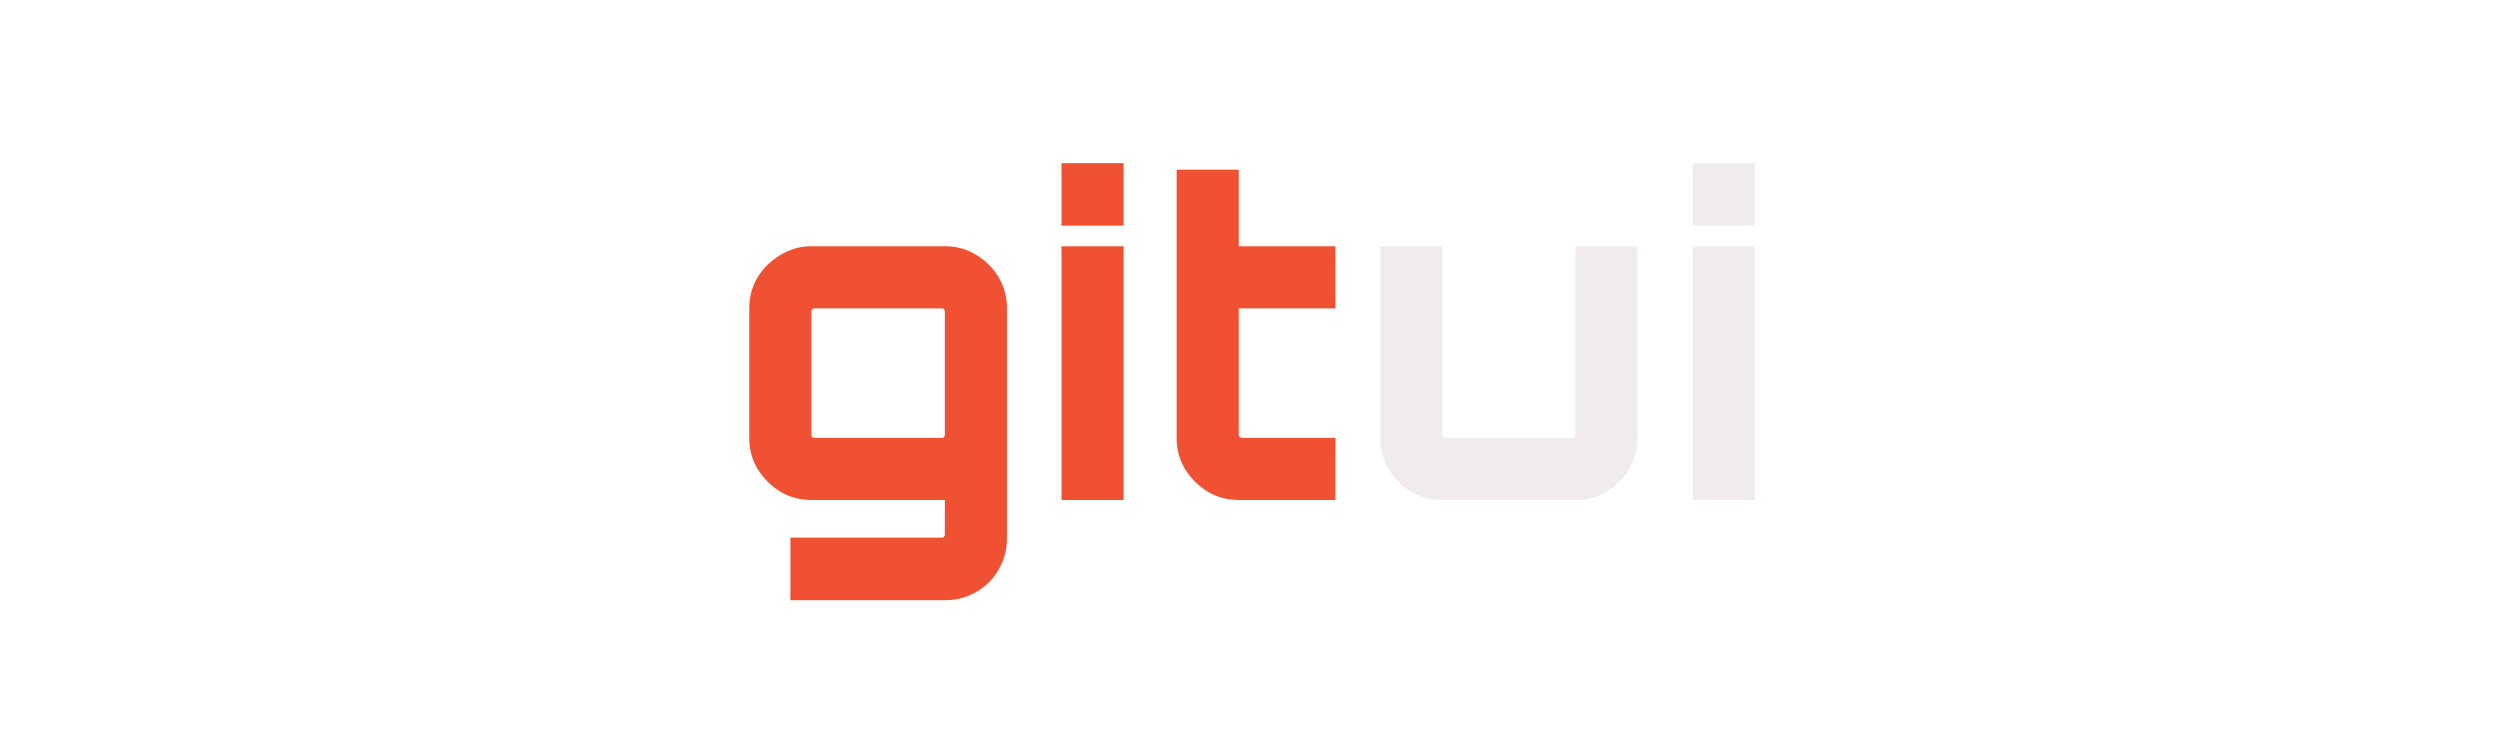
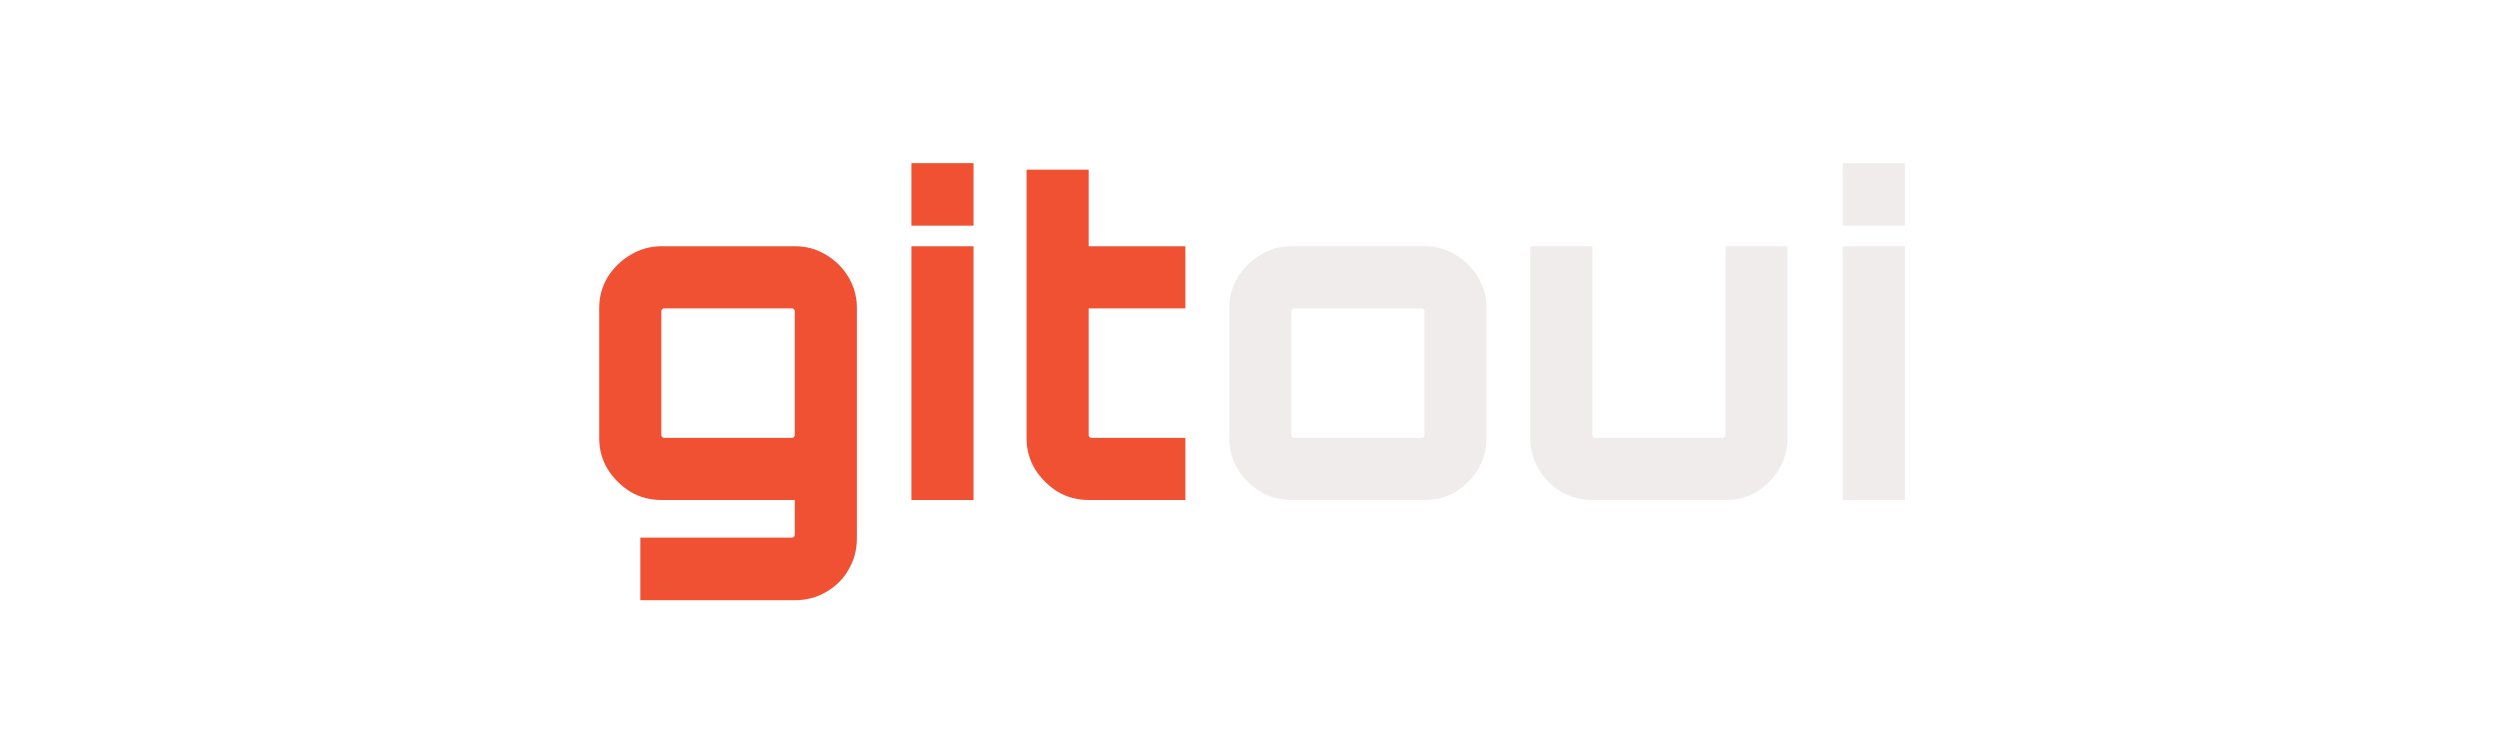
<svg xmlns="http://www.w3.org/2000/svg" width="2000" height="600" viewBox="0 0 2000 600" fill="none">
  <g id="wordmark-wide" clip-path="url(#clip0_5_172)">
    <rect width="2000" height="600" fill="white" />
-     <g id="gitui">
-       <path d="M632.322 480.15V430.1H753.772C754.239 430.1 754.706 429.867 755.172 429.4C755.639 428.933 755.872 428.467 755.872 428V400H649.122C640.022 400 631.739 397.783 624.272 393.35C616.806 388.683 610.739 382.617 606.072 375.15C601.639 367.683 599.422 359.517 599.422 350.65V246.35C599.422 237.483 601.639 229.317 606.072 221.85C610.739 214.383 616.806 208.433 624.272 204C631.972 199.333 640.256 197 649.122 197H756.222C765.322 197 773.606 199.333 781.072 204C788.539 208.433 794.489 214.383 798.922 221.85C803.356 229.317 805.572 237.483 805.572 246.35V430.45C805.572 439.783 803.356 448.183 798.922 455.65C794.722 463.117 788.772 469.067 781.072 473.5C773.606 477.933 765.322 480.15 756.222 480.15H632.322ZM651.222 350.3H753.772C754.239 350.3 754.706 350.067 755.172 349.6C755.639 349.133 755.872 348.667 755.872 348.2V248.8C755.872 248.333 755.639 247.867 755.172 247.4C754.706 246.933 754.239 246.7 753.772 246.7H651.222C650.756 246.7 650.289 246.933 649.822 247.4C649.356 247.867 649.122 248.333 649.122 248.8V348.2C649.122 348.667 649.356 349.133 649.822 349.6C650.289 350.067 650.756 350.3 651.222 350.3ZM849.188 400V197H898.888V400H849.188ZM849.188 180.55V130.5H898.888V180.55H849.188ZM991.004 400C981.904 400 973.621 397.783 966.154 393.35C958.687 388.683 952.621 382.617 947.954 375.15C943.521 367.683 941.304 359.517 941.304 350.65V135.75H991.004V197H1068.35V246.7H991.004V348.2C991.004 348.667 991.237 349.133 991.704 349.6C992.171 350.067 992.637 350.3 993.104 350.3H1068.35V400H991.004Z" fill="#F05133" />
-       <path d="M1153.51 400C1144.65 400 1136.36 397.783 1128.66 393.35C1121.2 388.683 1115.25 382.617 1110.81 375.15C1106.38 367.683 1104.16 359.517 1104.16 350.65V197H1153.86V348.2C1153.86 348.667 1154.1 349.133 1154.56 349.6C1155.03 350.067 1155.5 350.3 1155.96 350.3H1258.16C1258.63 350.3 1259.1 350.067 1259.56 349.6C1260.03 349.133 1260.26 348.667 1260.26 348.2V197H1309.96V350.65C1309.96 359.517 1307.75 367.683 1303.31 375.15C1298.88 382.617 1292.93 388.683 1285.46 393.35C1278 397.783 1269.71 400 1260.61 400H1153.51ZM1354.17 400V197H1403.87V400H1354.17ZM1354.17 180.55V130.5H1403.87V180.55H1354.17Z" fill="#F1ECEC" />
+     <g id="gitoui">
+       <path d="M512.27 480.15V430.1H633.72C634.186 430.1 634.653 429.867 635.12 429.4C635.586 428.933 635.82 428.467 635.82 428V400H529.07C519.97 400 511.686 397.783 504.22 393.35C496.753 388.683 490.686 382.617 486.02 375.15C481.586 367.683 479.37 359.517 479.37 350.65V246.35C479.37 237.483 481.586 229.317 486.02 221.85C490.686 214.383 496.753 208.433 504.22 204C511.92 199.333 520.203 197 529.07 197H636.17C645.27 197 653.553 199.333 661.02 204C668.486 208.433 674.436 214.383 678.87 221.85C683.303 229.317 685.52 237.483 685.52 246.35V430.45C685.52 439.783 683.303 448.183 678.87 455.65C674.67 463.117 668.72 469.067 661.02 473.5C653.553 477.933 645.27 480.15 636.17 480.15H512.27ZM531.17 350.3H633.72C634.186 350.3 634.653 350.067 635.12 349.6C635.586 349.133 635.82 348.667 635.82 348.2V248.8C635.82 248.333 635.586 247.867 635.12 247.4C634.653 246.933 634.186 246.7 633.72 246.7H531.17C530.703 246.7 530.236 246.933 529.77 247.4C529.303 247.867 529.07 248.333 529.07 248.8V348.2C529.07 348.667 529.303 349.133 529.77 349.6C530.236 350.067 530.703 350.3 531.17 350.3ZM729.136 400V197H778.836V400H729.136ZM729.136 180.55V130.5H778.836V180.55H729.136ZM870.951 400C861.851 400 853.568 397.783 846.101 393.35C838.635 388.683 832.568 382.617 827.901 375.15C823.468 367.683 821.251 359.517 821.251 350.65V135.75H870.951V197H948.301V246.7H870.951V348.2C870.951 348.667 871.185 349.133 871.651 349.6C872.118 350.067 872.585 350.3 873.051 350.3H948.301V400H870.951Z" fill="#F05133" />
+       <path d="M1032.76 400C1023.89 400 1015.73 397.783 1008.26 393.35C1000.79 388.683 994.727 382.617 990.061 375.15C985.627 367.683 983.411 359.517 983.411 350.65V246.35C983.411 237.483 985.627 229.317 990.061 221.85C994.727 214.383 1000.79 208.433 1008.26 204C1015.73 199.333 1023.89 197 1032.76 197H1139.86C1148.96 197 1157.24 199.333 1164.71 204C1172.18 208.433 1178.13 214.383 1182.56 221.85C1186.99 229.317 1189.21 237.483 1189.21 246.35V350.65C1189.21 359.517 1186.99 367.683 1182.56 375.15C1178.13 382.617 1172.18 388.683 1164.71 393.35C1157.24 397.783 1148.96 400 1139.86 400H1032.76ZM1035.21 350.3H1137.41C1137.88 350.3 1138.34 350.067 1138.81 349.6C1139.28 349.133 1139.51 348.667 1139.51 348.2V248.8C1139.51 248.333 1139.28 247.867 1138.81 247.4C1138.34 246.933 1137.88 246.7 1137.41 246.7H1035.21C1034.74 246.7 1034.28 246.933 1033.81 247.4C1033.34 247.867 1033.11 248.333 1033.11 248.8V348.2C1033.11 348.667 1033.34 349.133 1033.81 349.6C1034.28 350.067 1034.74 350.3 1035.21 350.3ZM1273.57 400C1264.7 400 1256.42 397.783 1248.72 393.35C1241.25 388.683 1235.3 382.617 1230.87 375.15C1226.43 367.683 1224.22 359.517 1224.22 350.65V197H1273.92V348.2C1273.92 348.667 1274.15 349.133 1274.62 349.6C1275.08 350.067 1275.55 350.3 1276.02 350.3H1378.22C1378.68 350.3 1379.15 350.067 1379.62 349.6C1380.08 349.133 1380.32 348.667 1380.32 348.2V197H1430.02V350.65C1430.02 359.517 1427.8 367.683 1423.37 375.15C1418.93 382.617 1412.98 388.683 1405.52 393.35C1398.05 397.783 1389.77 400 1380.67 400H1273.57ZM1474.23 400V197H1523.93V400H1474.23ZM1474.23 180.55V130.5H1523.93V180.55H1474.23Z" fill="#F1ECEC" />
    </g>
  </g>
  <defs>
    <clipPath id="clip0_5_172">
      <rect width="2000" height="600" fill="white" />
    </clipPath>
  </defs>
</svg>
